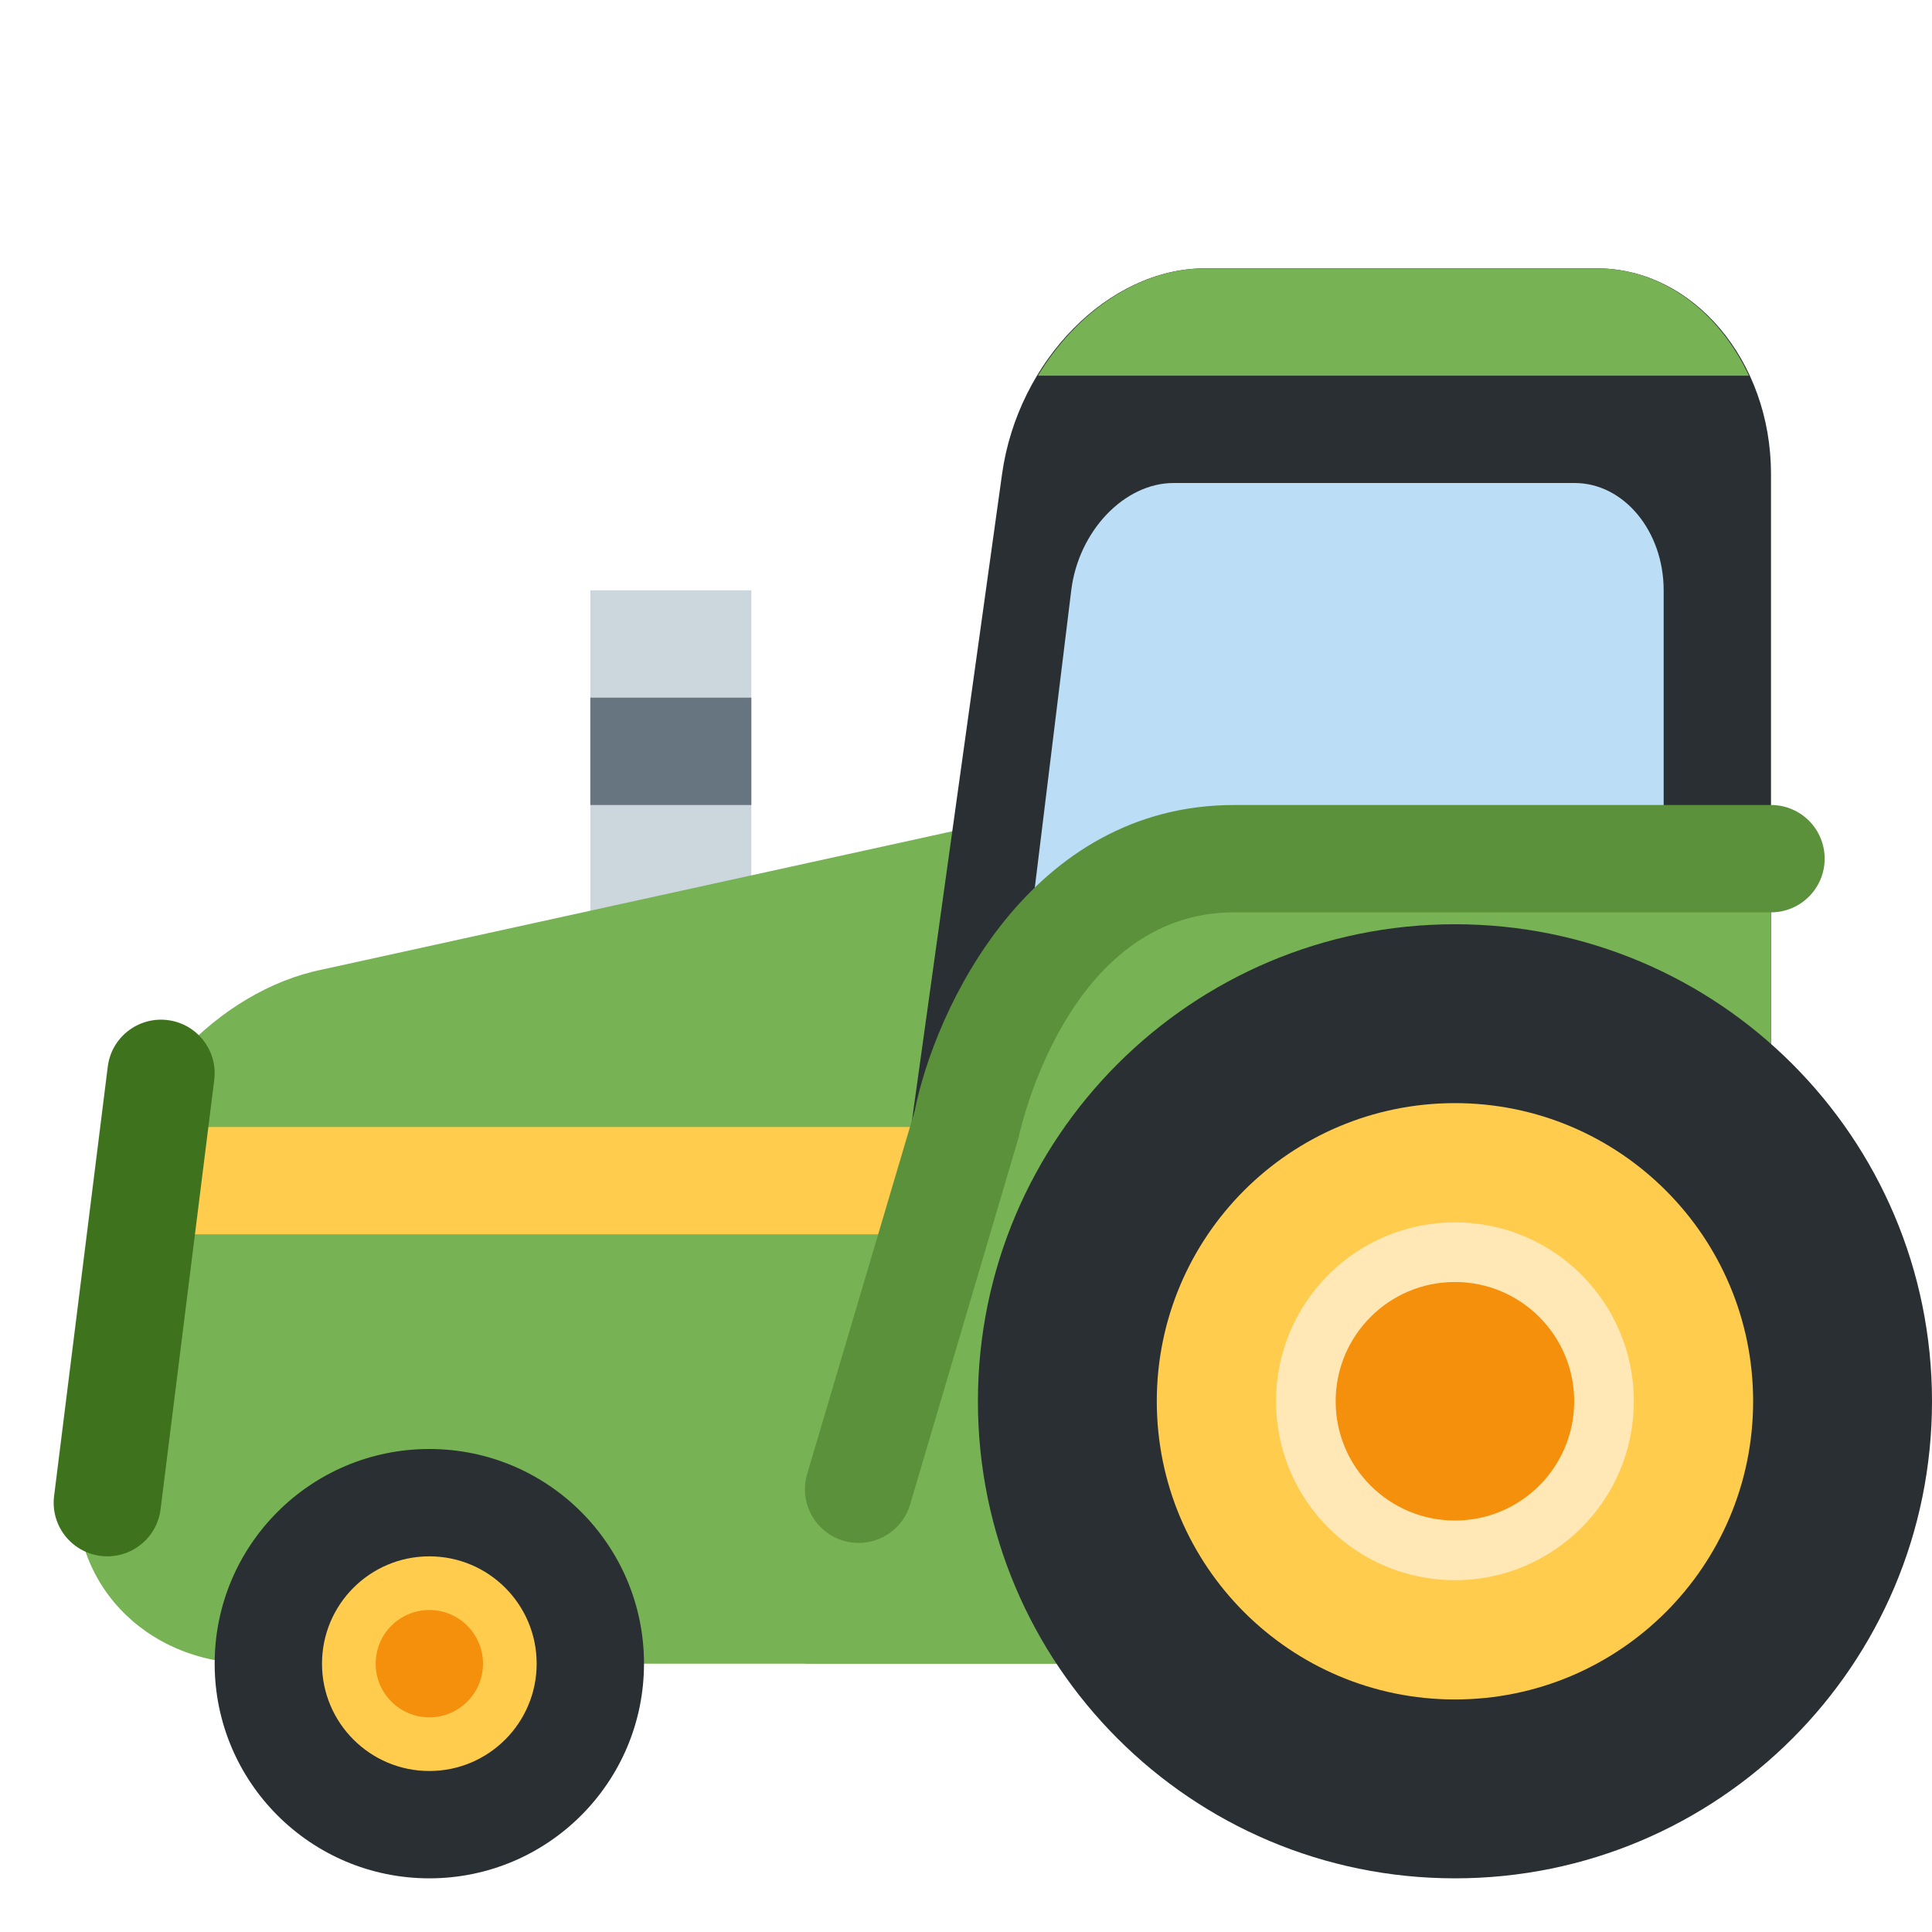
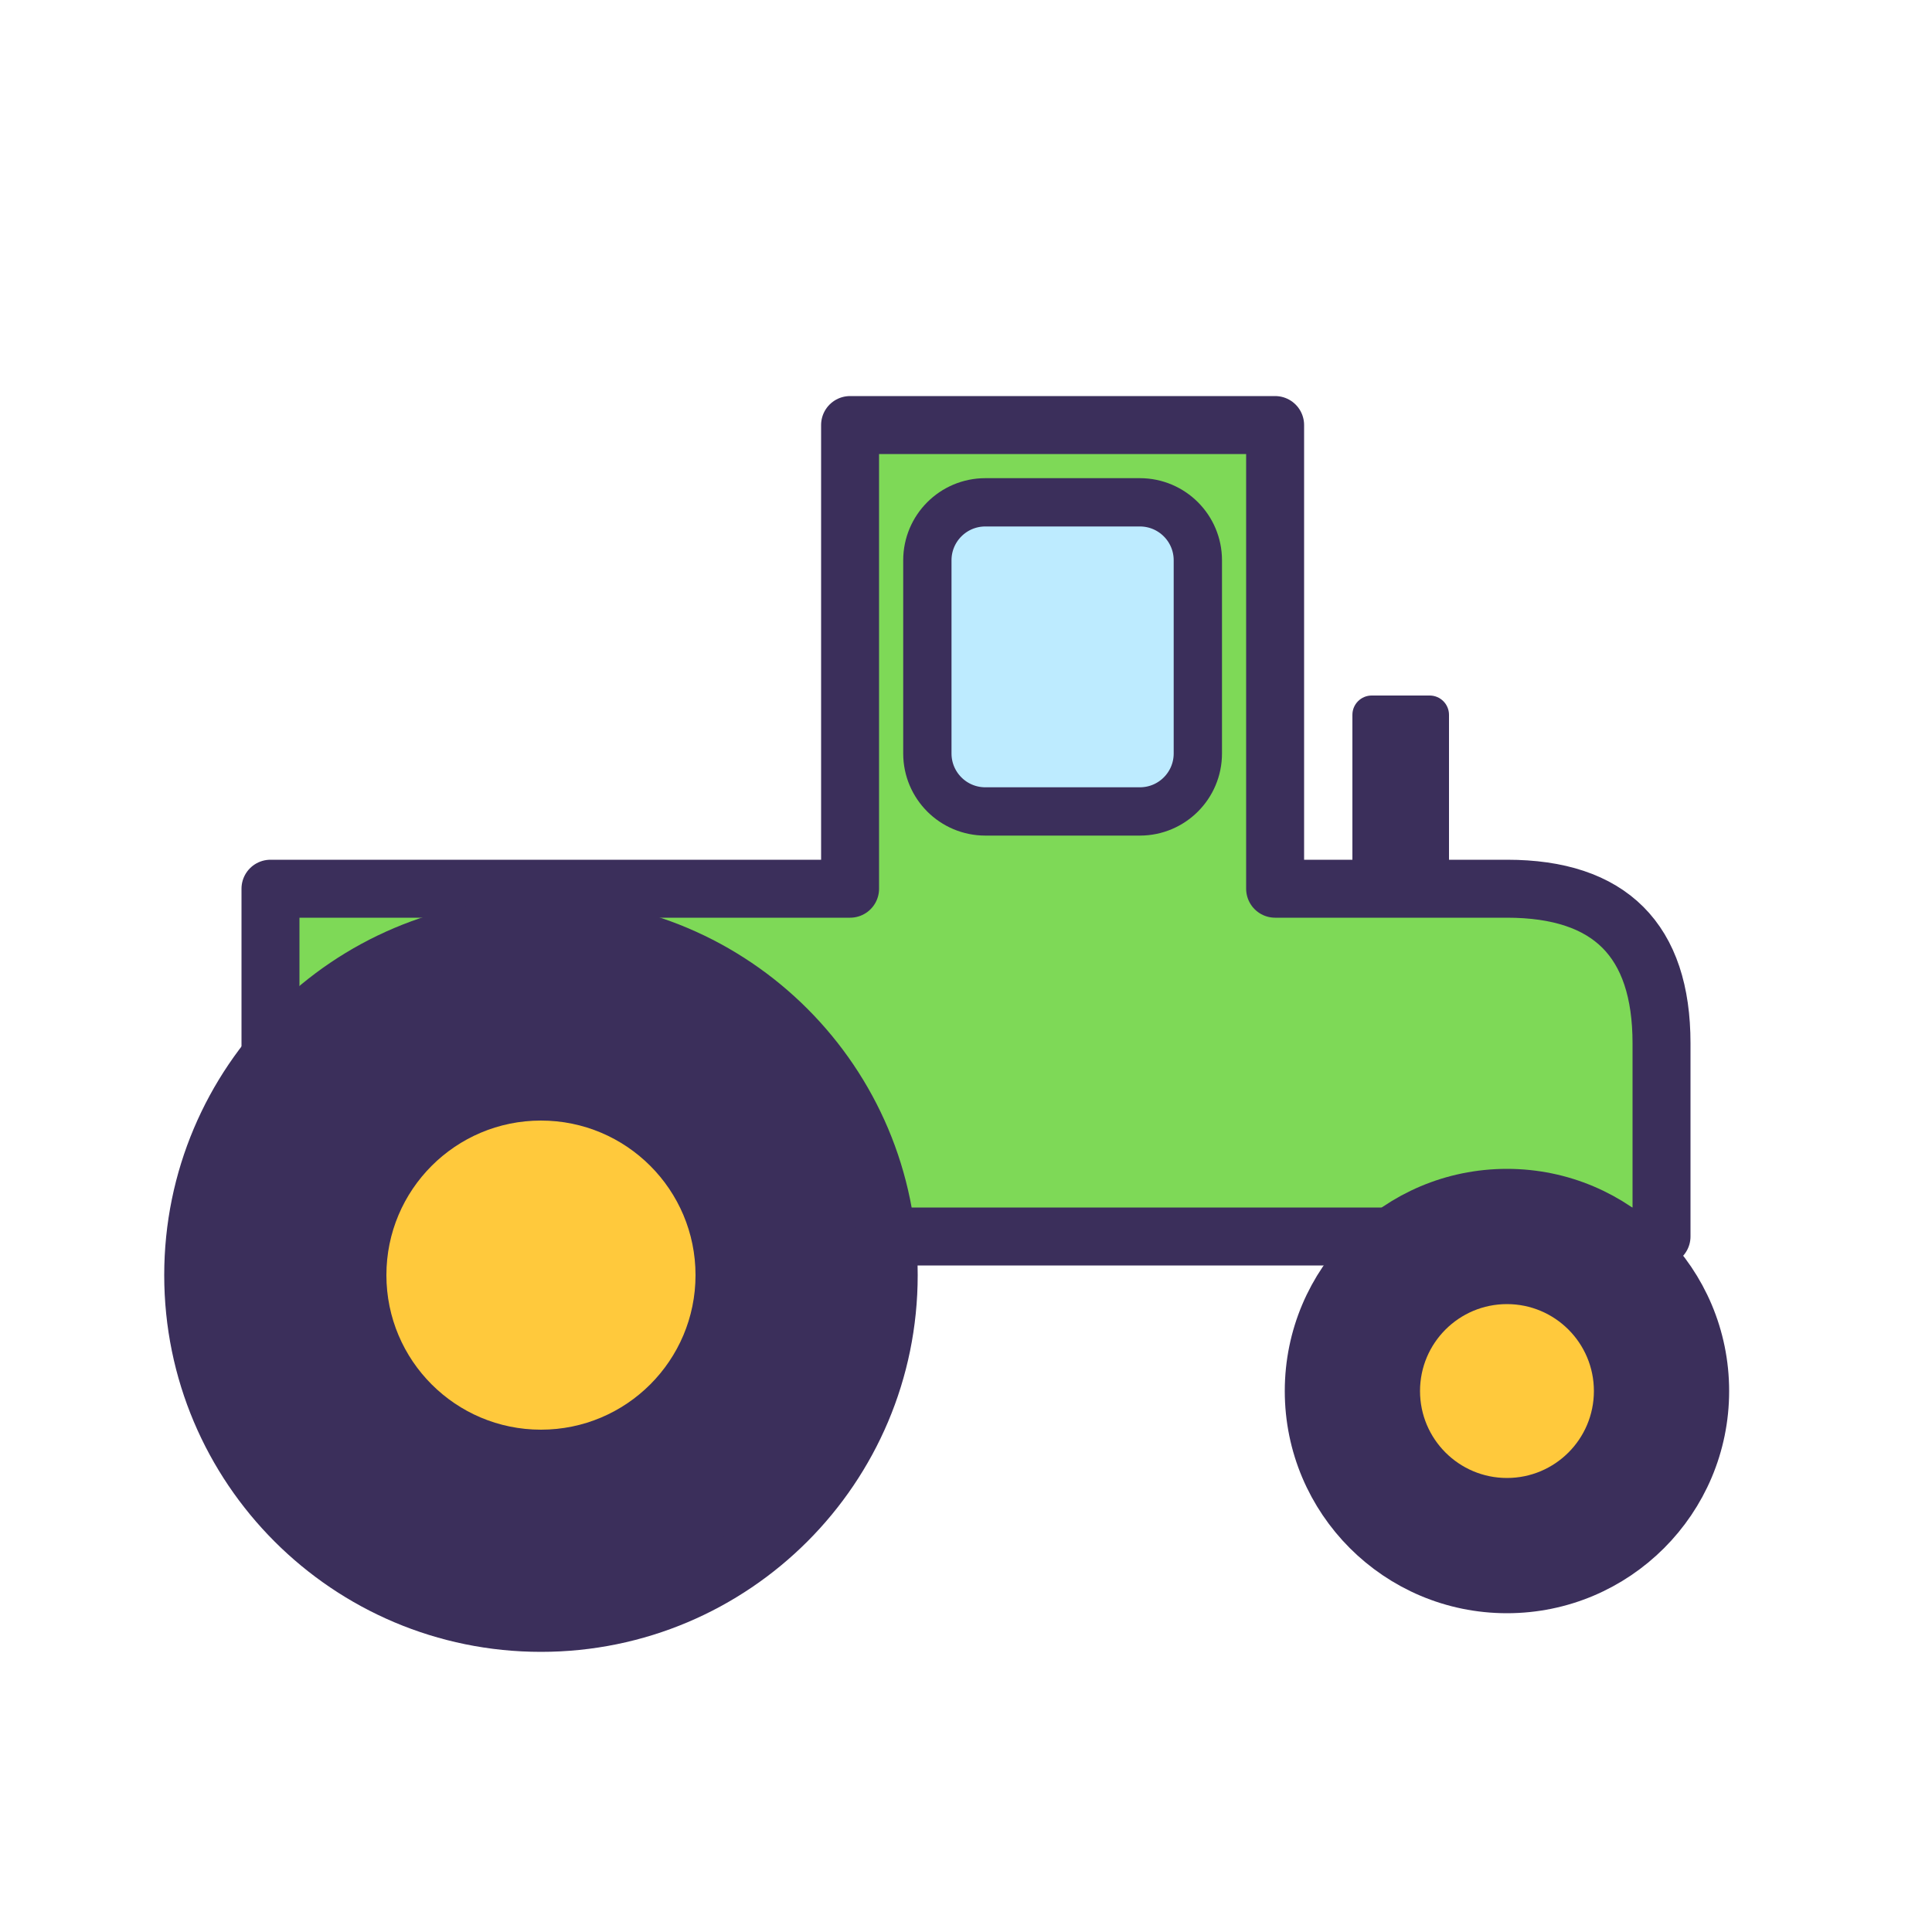
- <svg xmlns="http://www.w3.org/2000/svg" viewBox="0 0 36 36" preserveAspectRatio="xMidYMid meet">
-   <path fill="#CCD6DD" d="M11 11h3v9h-3z" />
-   <path fill="#77B255" d="M24 26.157C24 28.832 22.354 31 20.325 31H4.709c-2.029 0-3.488-1.565-3.258-3.494l.625-5.241c.23-1.93 1.992-3.808 3.928-4.199l14.628-3.21C22.496 14.413 24 16.219 24 18.893v7.264z" />
-   <path fill="#292F33" d="M16.535 24.167C16.239 26.283 17.791 28 20 28h9c2.209 0 4-1.717 4-3.833V8.833C33 6.716 31.547 5 29.755 5h-7.303c-1.792 0-3.484 1.716-3.78 3.833l-2.137 15.334z" />
-   <path fill="#BBDDF5" d="M18.245 25c-.135 1.104.65 2 1.755 2h9c1.104 0 2-.896 2-2V11c0-1.104-.743-2-1.66-2h-7.473c-.917 0-1.771.896-1.906 2l-1.716 14z" />
-   <path fill="#77B255" d="M15 21h18v10H15z" />
-   <path fill="#FFCC4D" d="M33 23H2l1-2h30z" />
-   <circle fill="#292F33" cx="8" cy="31" r="4" />
-   <circle fill="#FFCC4D" cx="8" cy="31" r="2" />
-   <path fill="#77B255" d="M33 16v4l-10 9-7-1 3-10 3-2z" />
-   <path fill="#292F33" d="M18.222 26.111c0-4.91 3.979-8.889 8.889-8.889 4.91 0 8.889 3.979 8.889 8.889C36 31.021 32.021 35 27.111 35c-4.91 0-8.889-3.979-8.889-8.889z" />
-   <path fill="#FFCC4D" d="M32.667 26.111c0 3.068-2.487 5.556-5.556 5.556-3.068 0-5.556-2.487-5.556-5.556 0-3.068 2.487-5.556 5.556-5.556 3.069.001 5.556 2.488 5.556 5.556z" />
-   <path fill="#FFE8B6" d="M30.444 26.111c0 1.841-1.492 3.333-3.333 3.333-1.842 0-3.334-1.492-3.334-3.333 0-1.842 1.492-3.334 3.334-3.334 1.841 0 3.333 1.493 3.333 3.334z" />
-   <path fill="#77B255" d="M32.588 7c-.552-1.187-1.606-2-2.833-2h-7.303c-1.227 0-2.395.813-3.112 2h13.248z" />
-   <path fill="#F4900C" d="M29.333 26.111c0 1.227-.995 2.222-2.222 2.222-1.227 0-2.223-.995-2.223-2.222 0-1.227.995-2.223 2.223-2.223 1.227.001 2.222.996 2.222 2.223z" />
-   <circle fill="#F4900C" cx="8" cy="31" r="1" />
-   <path fill="#66757F" d="M11 13h3v2h-3z" />
-   <path fill="#5C913B" d="M16 28.75c-.094 0-.19-.013-.285-.041-.529-.157-.832-.714-.675-1.243l2-6.75C17.421 18.796 19.188 15 23 15h10c.553 0 1 .448 1 1s-.447 1-1 1H23c-3.144 0-4.011 4.154-4.02 4.196l-2.021 6.838c-.129.435-.527.716-.959.716z" />
-   <path fill="#3E721D" d="M2.001 29c-.042 0-.083-.003-.125-.008-.548-.068-.937-.568-.868-1.116l1-8c.068-.549.569-.936 1.116-.868.548.068.937.568.868 1.116l-1 8c-.063.506-.494.876-.991.876z" />
+ <svg xmlns="http://www.w3.org/2000/svg" viewBox="0 0 100 100" data-bare="1">
+   <path d="M14 64 V46 H44 V22 H66 V46 H78 Q86 46 86 54 V64Z" fill="#7ED957" stroke="#3B2F5B" stroke-width="3" stroke-linejoin="round" stroke-linecap="round" />
+   <rect x="48" y="26" width="14" height="16" rx="3" fill="#BDEBFF" stroke="#3B2F5B" stroke-width="2.5" stroke-linejoin="round" stroke-linecap="round" />
+   <rect x="70" y="36" width="5" height="10" rx="1" fill="#3B2F5B" />
+   <circle cx="28" cy="66" r="18" fill="#3B2F5B" stroke="#3B2F5B" stroke-width="3" stroke-linejoin="round" stroke-linecap="round" />
+   <circle cx="28" cy="66" r="8" fill="#FFC93C" />
+   <circle cx="78" cy="72" r="10" fill="#3B2F5B" stroke="#3B2F5B" stroke-width="3" stroke-linejoin="round" stroke-linecap="round" />
+   <circle cx="78" cy="72" r="4.5" fill="#FFC93C" />
</svg>
